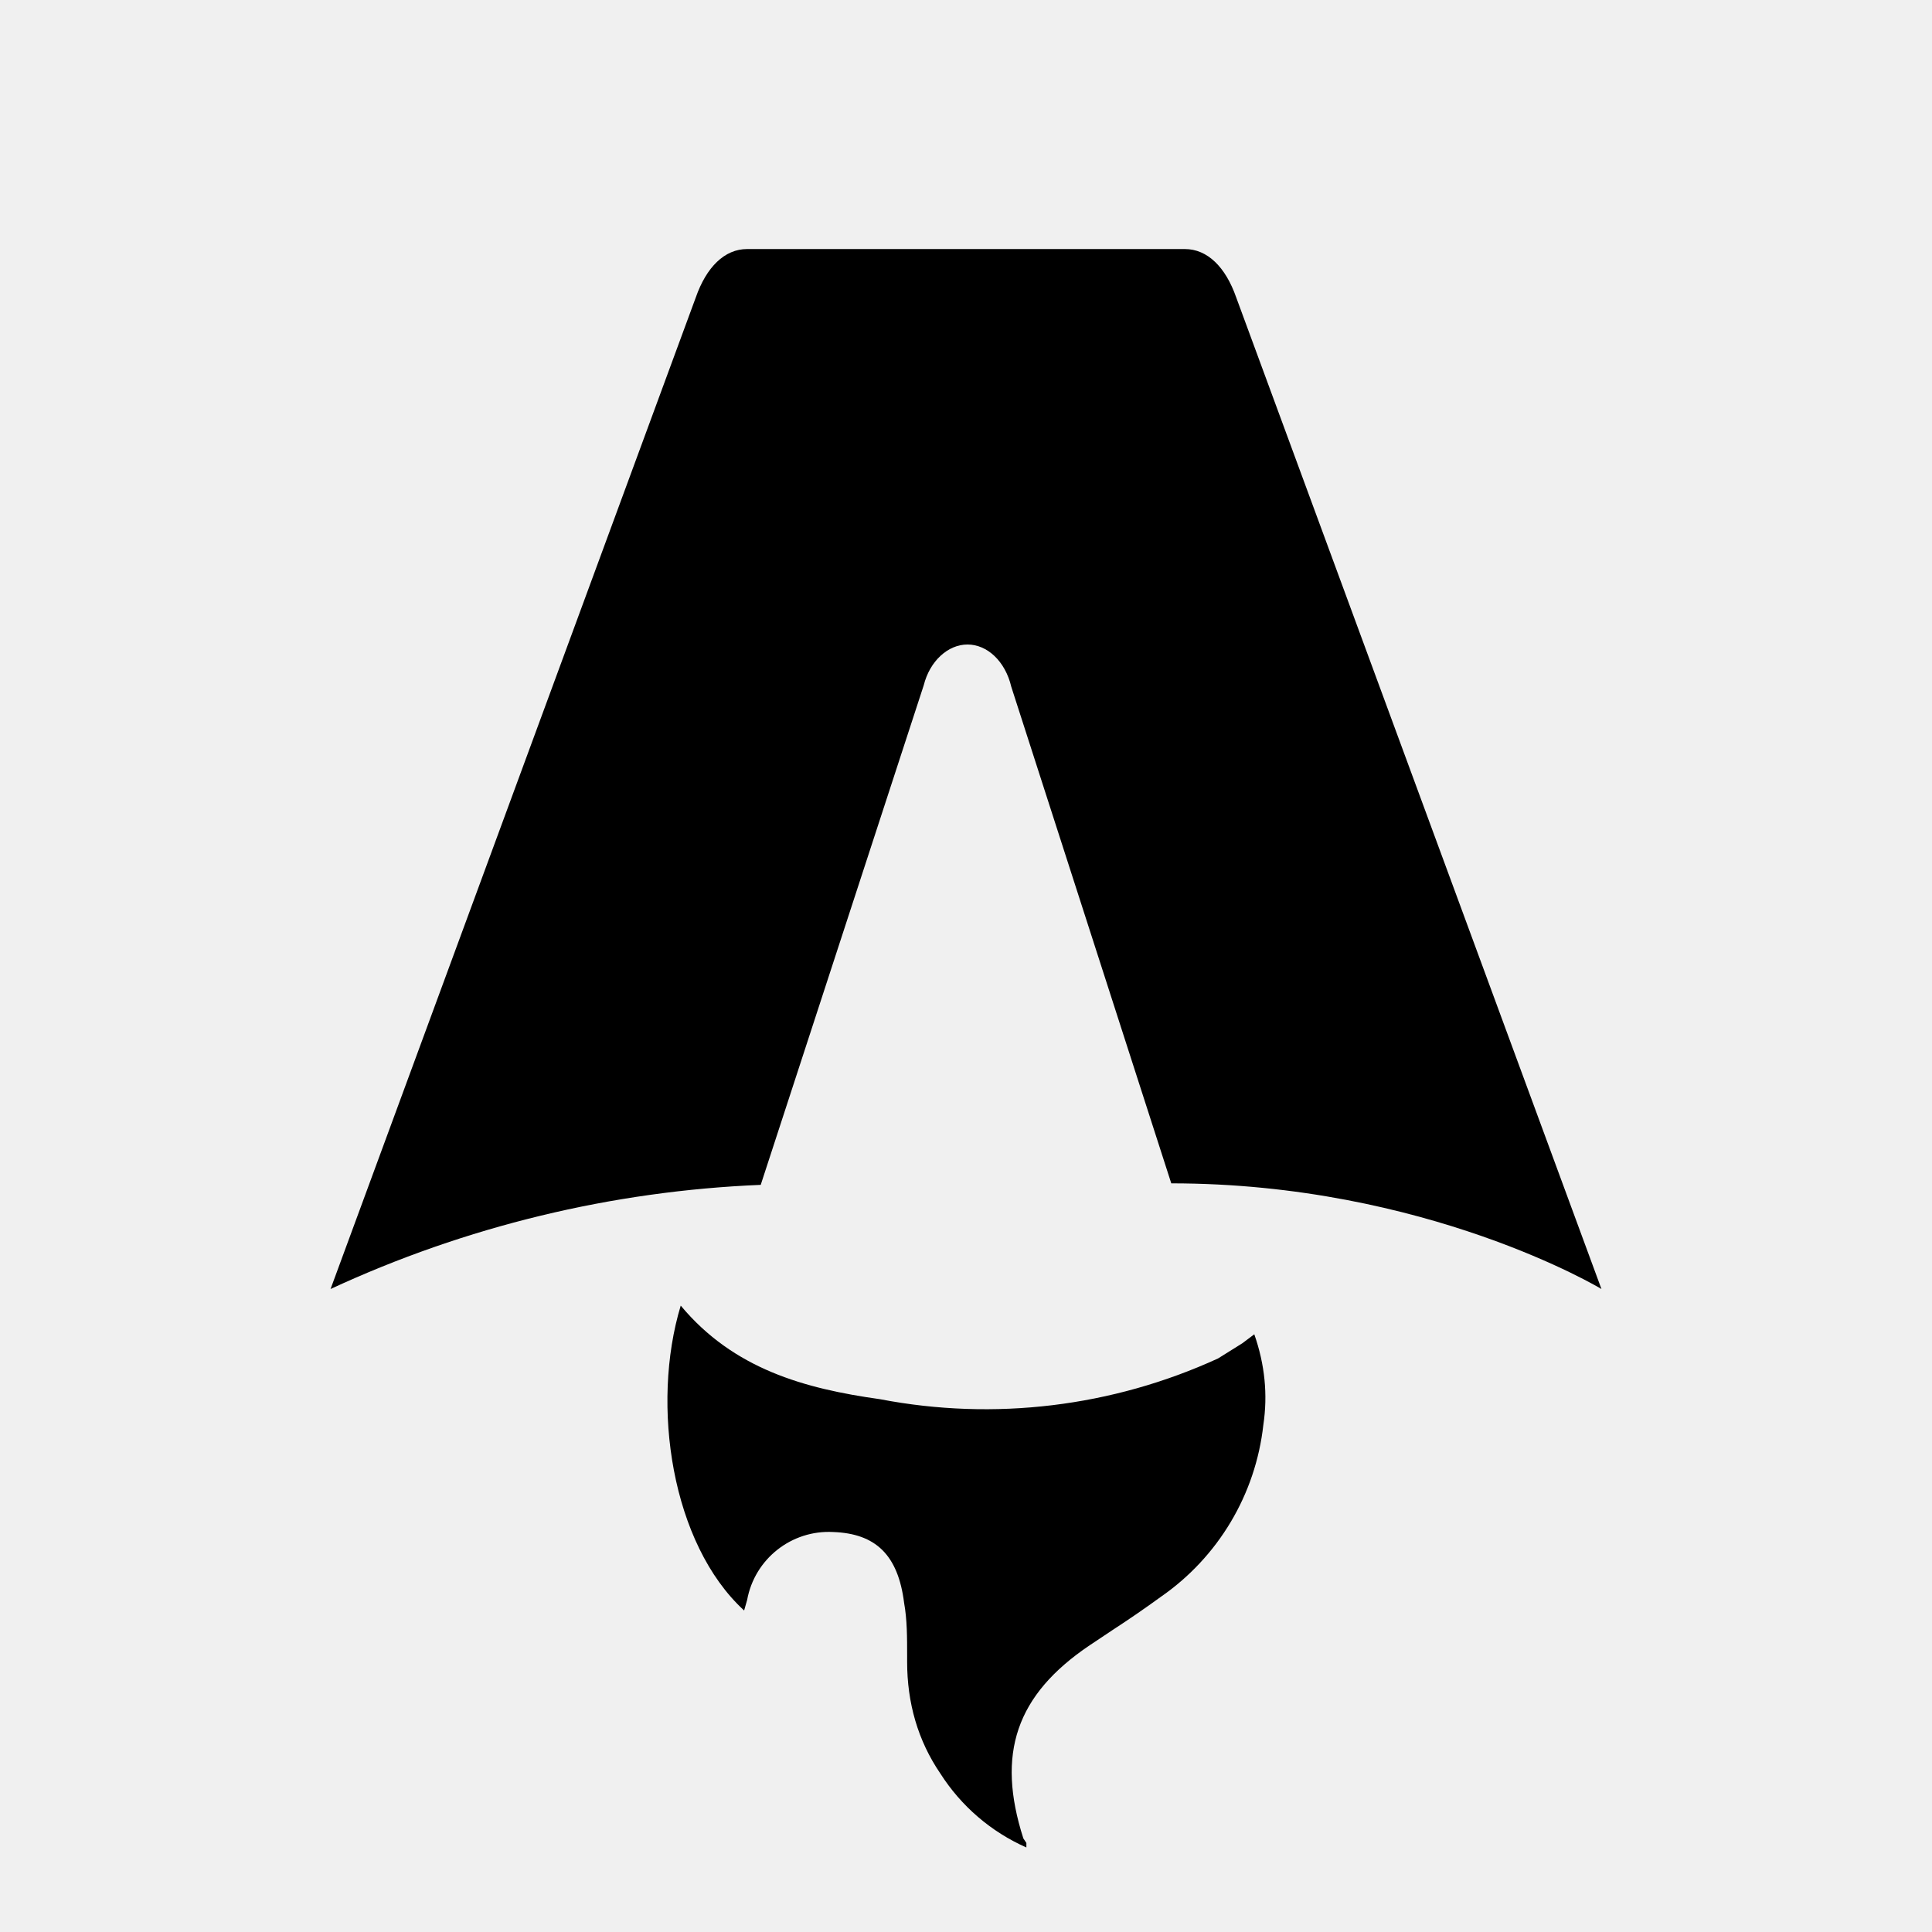
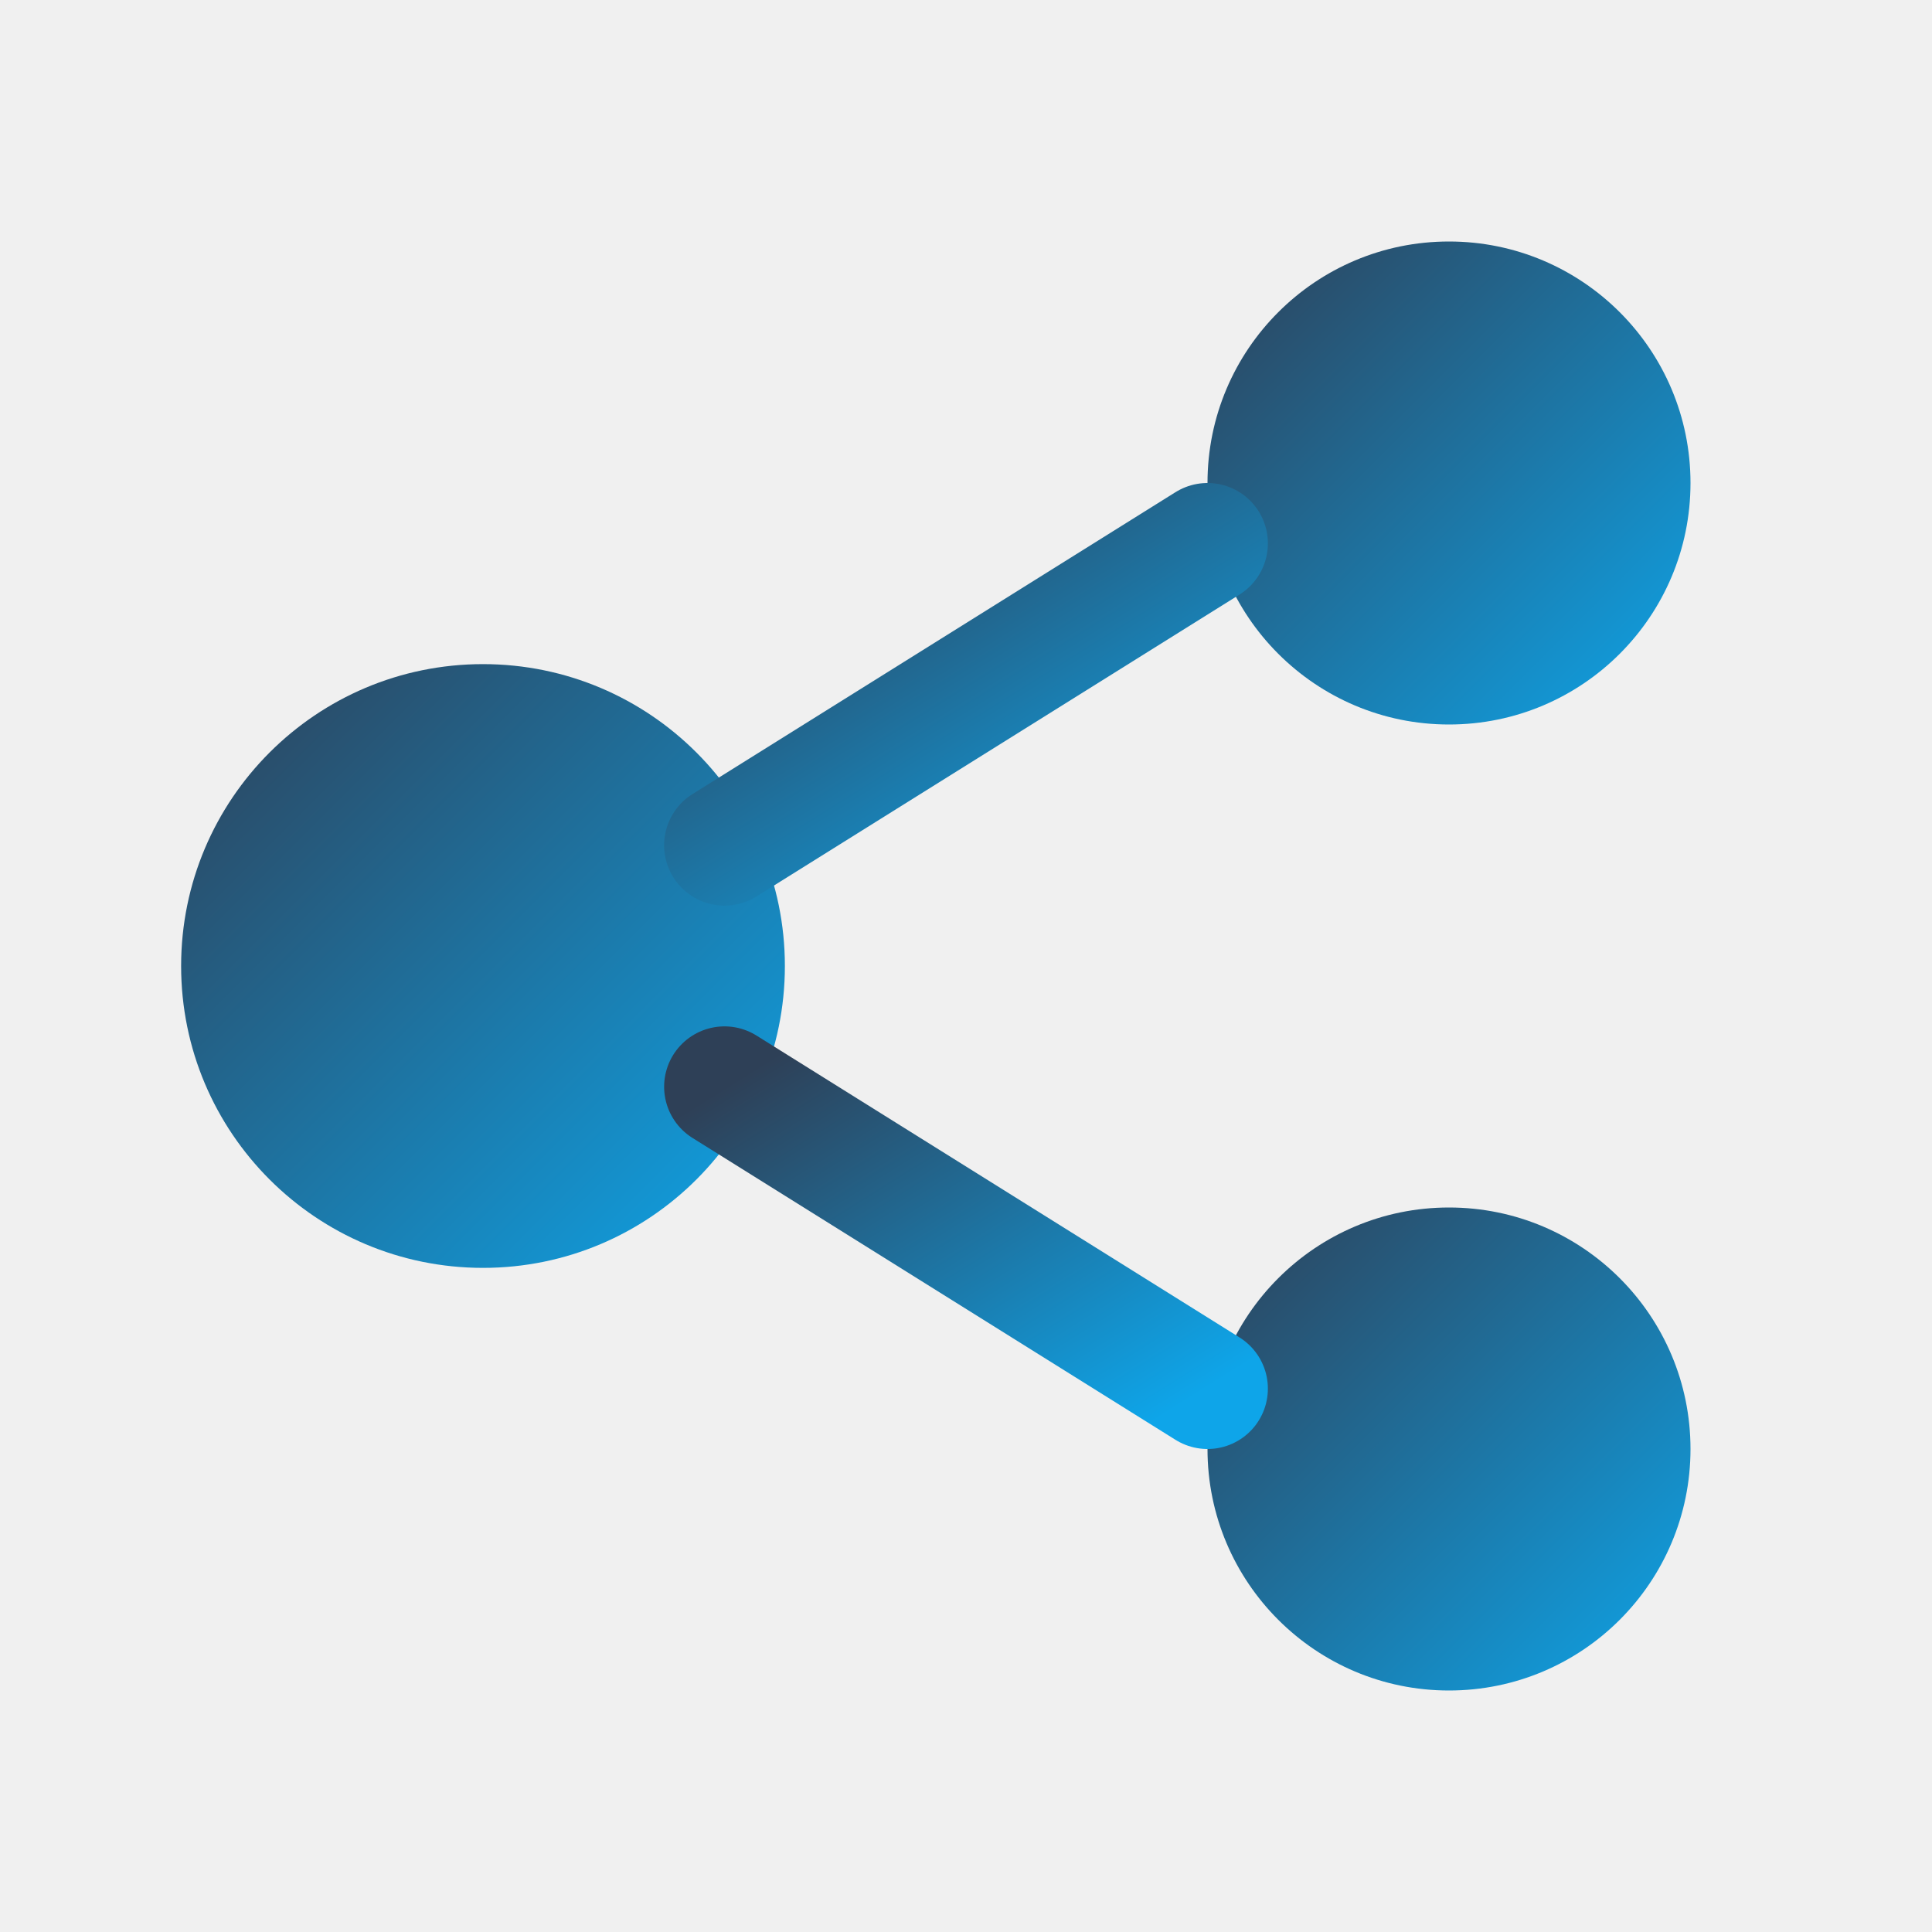
- <svg xmlns="http://www.w3.org/2000/svg" fill="none" viewBox="0 0 128 128">
-   <path d="M50.4 78.5a75.1 75.1 0 0 0-28.5 6.9l24.2-65.7c.7-2 1.9-3.2 3.4-3.2h29c1.5 0 2.7 1.2 3.4 3.2l24.2 65.7s-11.6-7-28.5-7L67 45.5c-.4-1.7-1.6-2.8-2.9-2.8-1.3 0-2.5 1.1-2.9 2.7L50.4 78.5Zm-1.1 28.2Zm-4.2-20.2c-2 6.6-.6 15.8 4.2 20.2a17.5 17.5 0 0 1 .2-.7 5.5 5.5 0 0 1 5.7-4.5c2.8.1 4.3 1.5 4.7 4.7.2 1.1.2 2.3.2 3.5v.4c0 2.7.7 5.2 2.2 7.4a13 13 0 0 0 5.7 4.9v-.3l-.2-.3c-1.8-5.6-.5-9.5 4.4-12.8l1.5-1a73 73 0 0 0 3.2-2.2 16 16 0 0 0 6.8-11.4c.3-2 .1-4-.6-6l-.8.6-1.6 1a37 37 0 0 1-22.4 2.7c-5-.7-9.7-2-13.2-6.2Z" />
-   <style>
-         path { fill: #000; }
-         @media (prefers-color-scheme: dark) {
-             path { fill: #FFF; }
-         }
-     </style>
+ <svg xmlns="http://www.w3.org/2000/svg" viewBox="0 0 32 32">
+   <defs>
+     <linearGradient id="grad" x1="0%" y1="0%" x2="100%" y2="100%">
+       <stop offset="0%" style="stop-color:#2E4057" />
+       <stop offset="100%" style="stop-color:#0EA5E9" />
+     </linearGradient>
+   </defs>
+   <circle cx="8" cy="16" r="5" fill="url(#grad)" />
+   <circle cx="24" cy="8" r="4" fill="url(#grad)" />
+   <circle cx="24" cy="24" r="4" fill="url(#grad)" />
+   <line x1="12" y1="14" x2="20" y2="9" stroke="url(#grad)" stroke-width="2" stroke-linecap="round" />
+   <line x1="12" y1="18" x2="20" y2="23" stroke="url(#grad)" stroke-width="2" stroke-linecap="round" />
+   <line x1="24" y1="12" x2="24" y2="20" stroke="url(#grad)" stroke-width="2" stroke-linecap="round" />
</svg>
